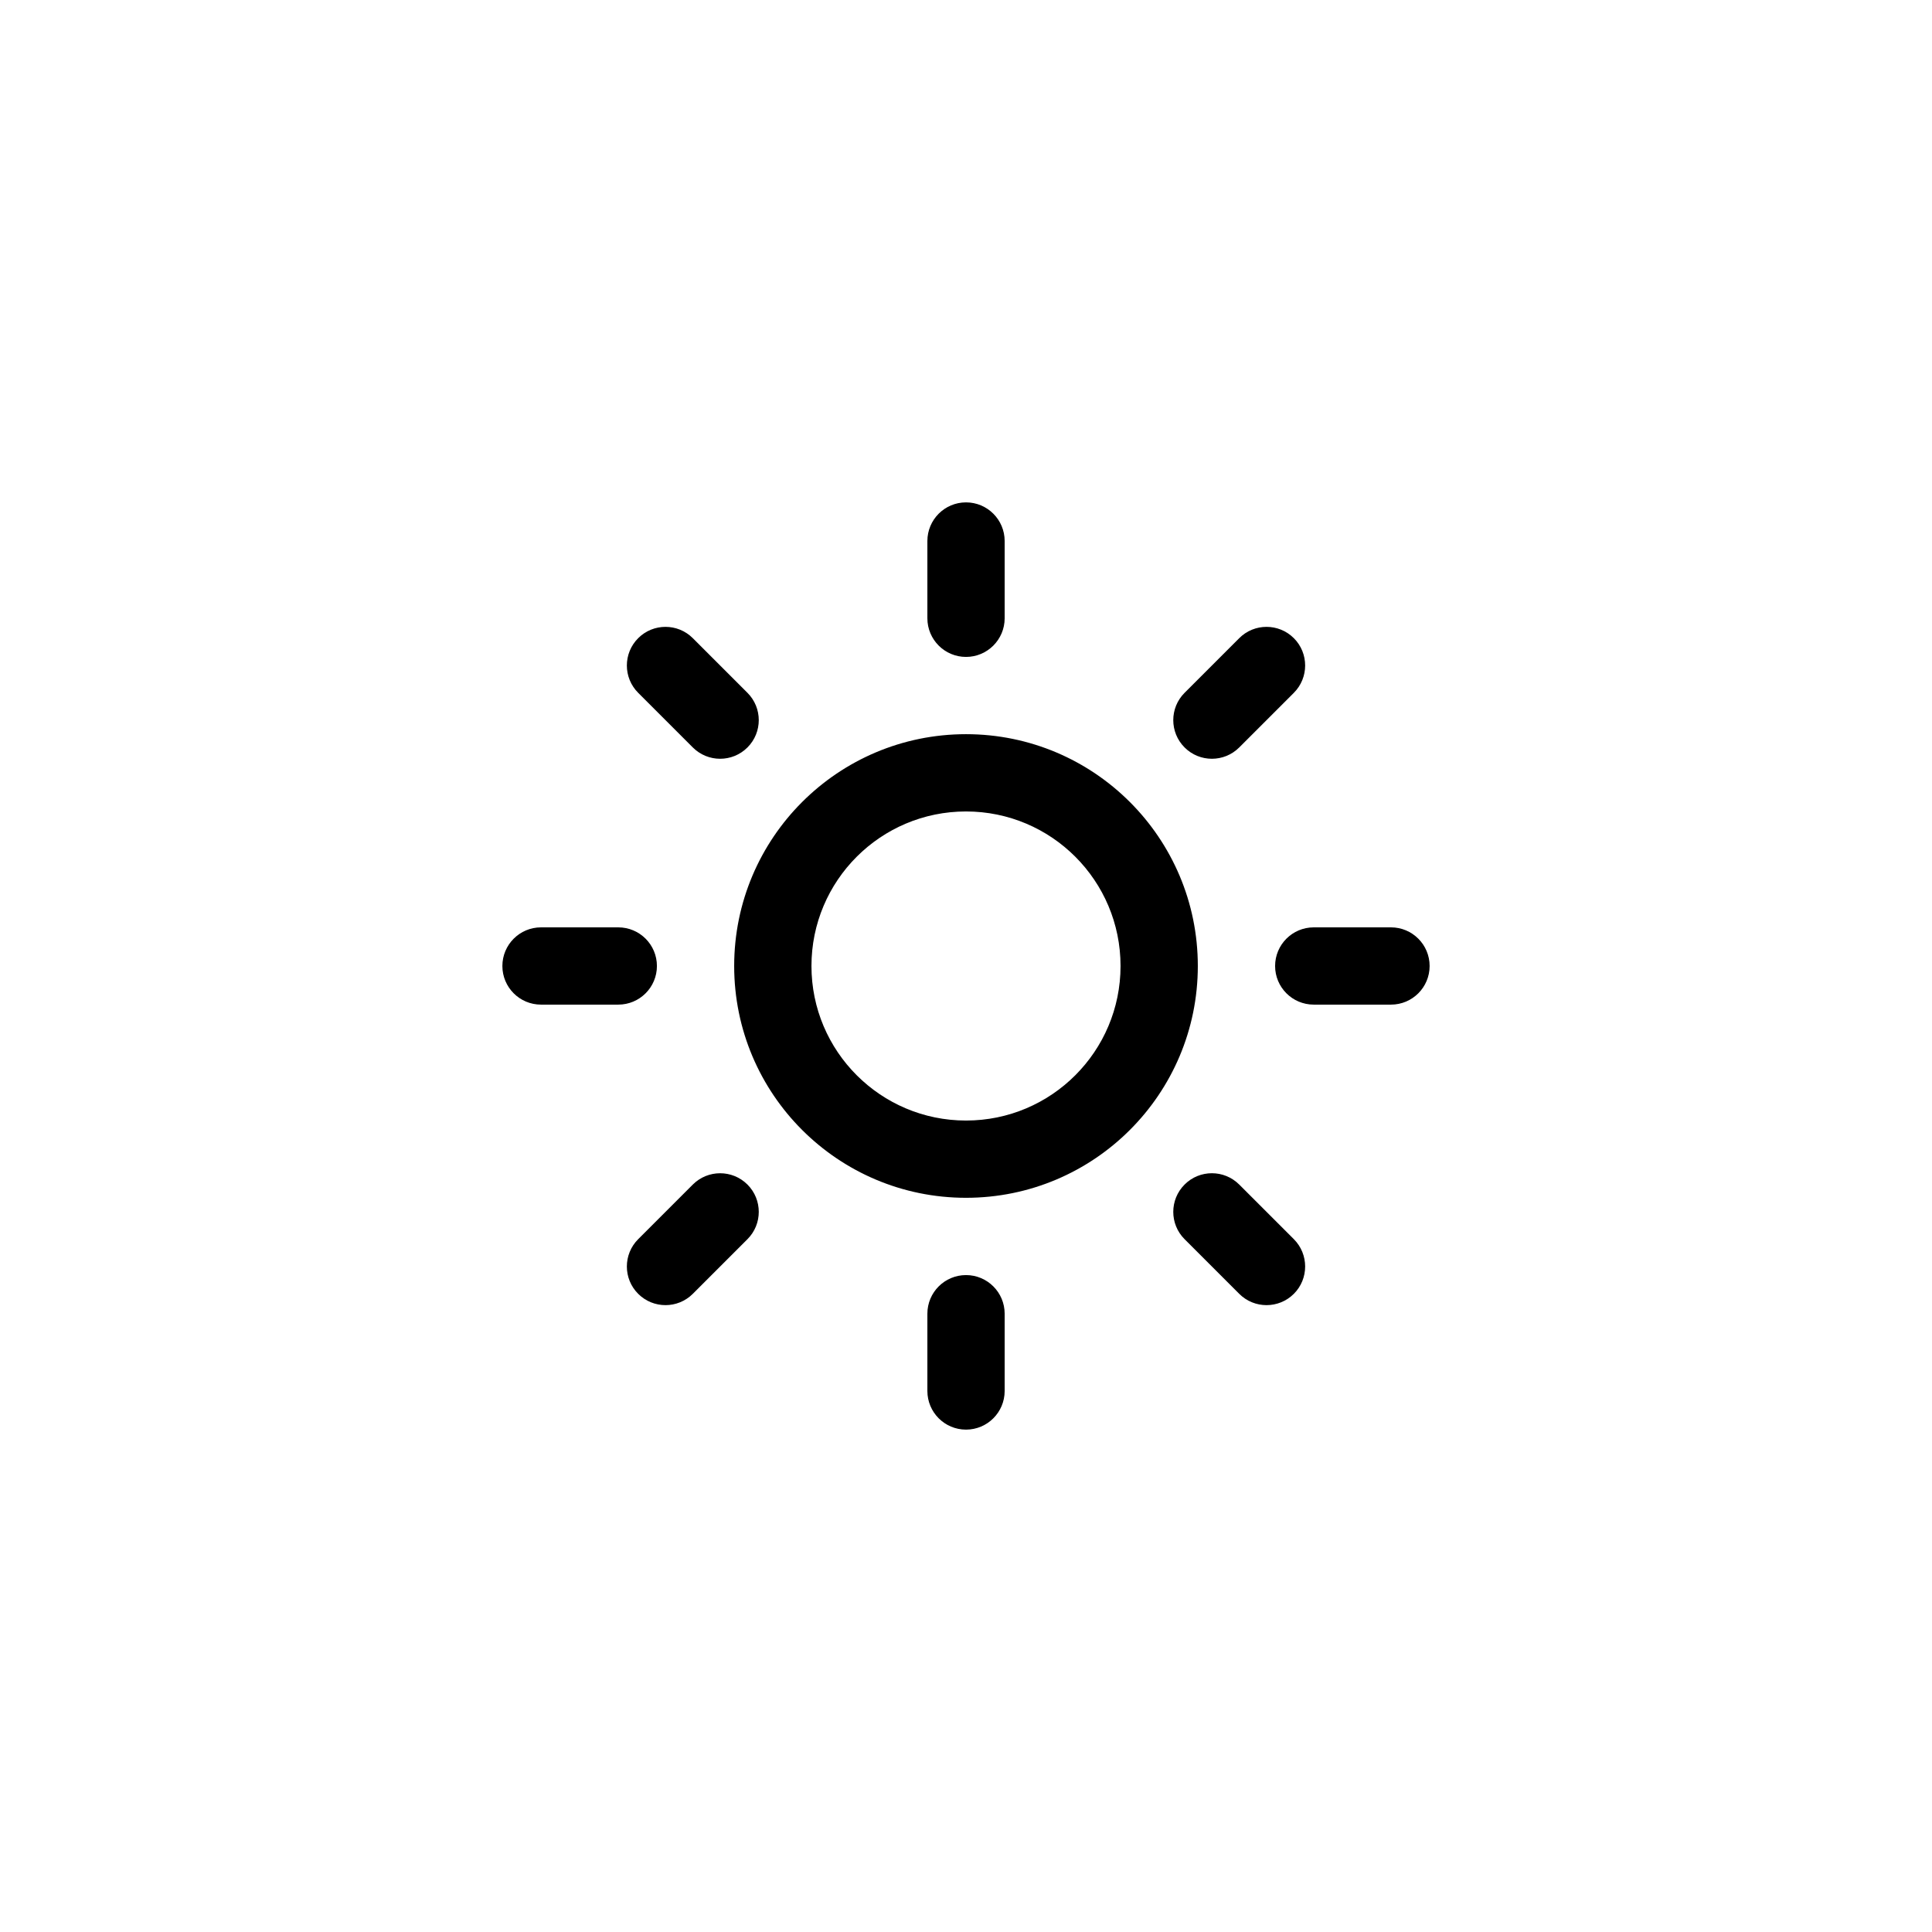
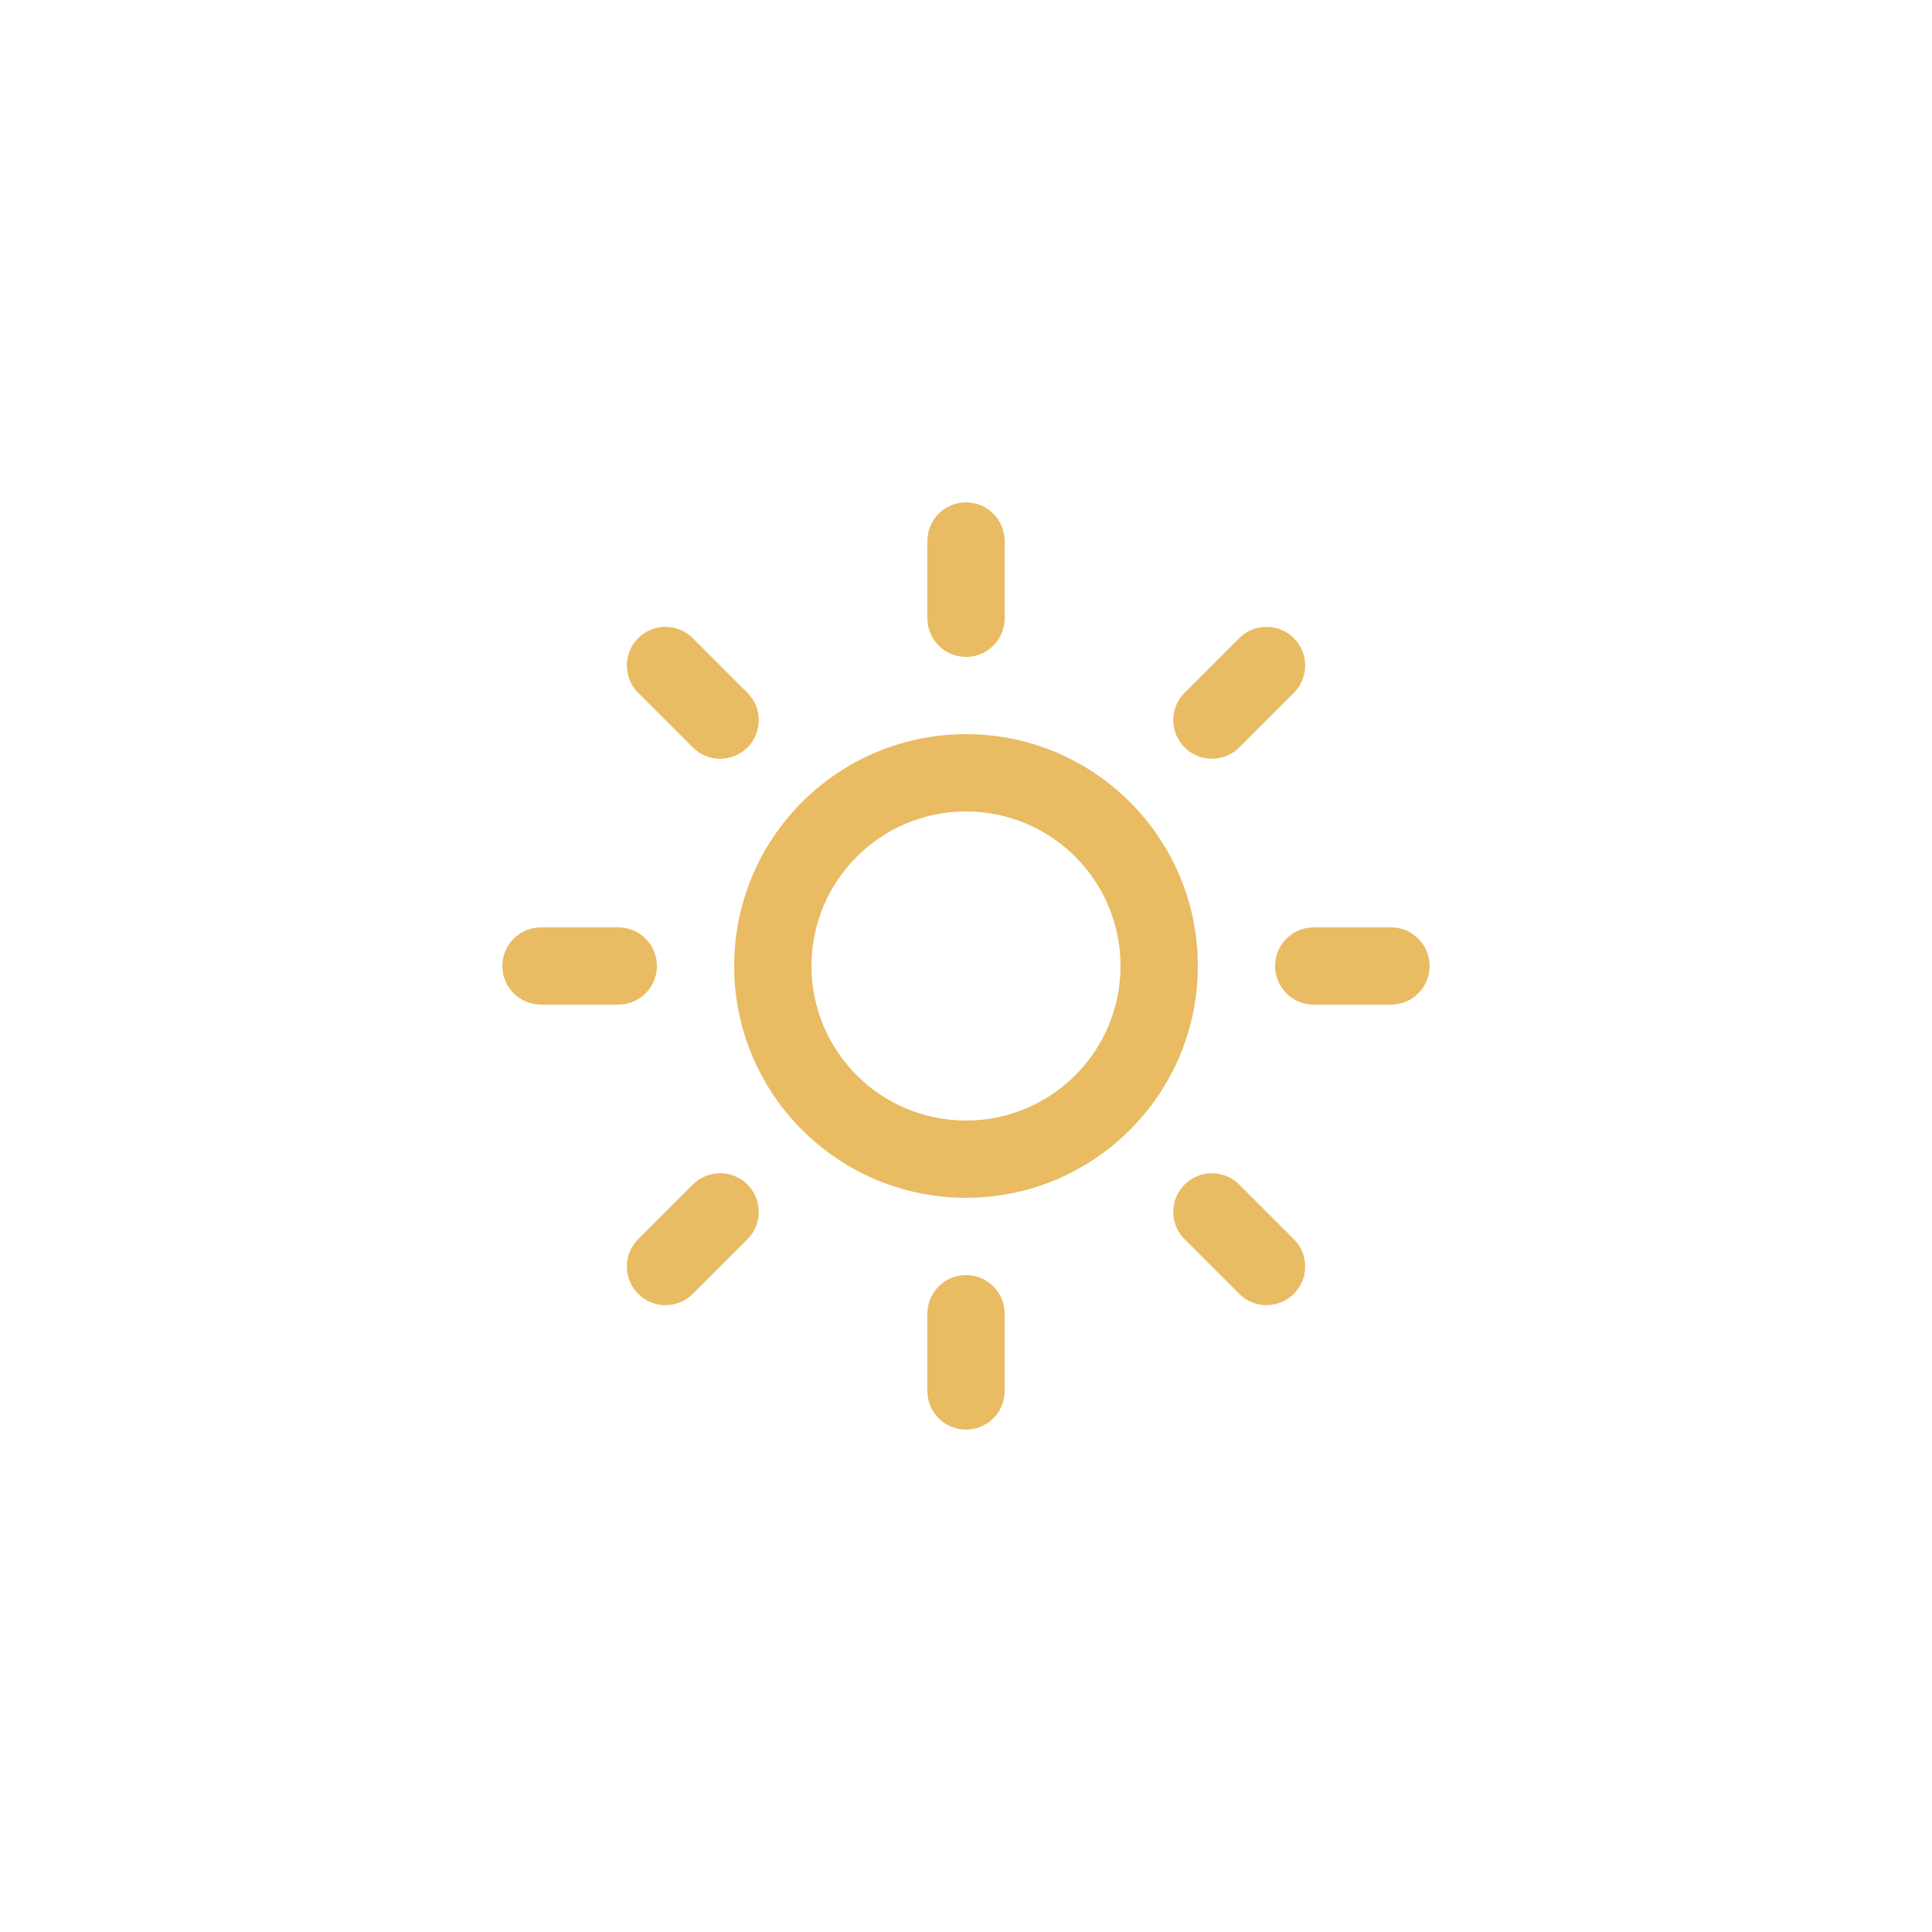
- <svg xmlns="http://www.w3.org/2000/svg" version="1.1" id="Layer_1" x="0px" y="0px" width="100px" height="100px" viewBox="0 0 100 100" enable-background="new 0 0 100 100" xml:space="preserve">
+ <svg xmlns="http://www.w3.org/2000/svg" version="1.1" id="Layer_1" x="0px" y="0px" width="100px" height="100px" viewBox="0 0 100 100" fill="#e9bb62" enable-background="new 0 0 100 100" xml:space="preserve">
  <path fill-rule="evenodd" clip-rule="evenodd" d="M71.997,51.999h-3.998c-1.105,0-2-0.895-2-1.999s0.895-2,2-2h3.998  c1.105,0,2,0.896,2,2S73.103,51.999,71.997,51.999z M64.142,38.688c-0.781,0.781-2.049,0.781-2.828,0  c-0.781-0.781-0.781-2.047,0-2.828l2.828-2.828c0.779-0.781,2.047-0.781,2.828,0c0.779,0.781,0.779,2.047,0,2.828L64.142,38.688z   M50.001,61.998c-6.627,0-12-5.372-12-11.998c0-6.627,5.372-11.999,12-11.999c6.627,0,11.998,5.372,11.998,11.999  C61.999,56.626,56.628,61.998,50.001,61.998z M50.001,42.001c-4.418,0-8,3.581-8,7.999c0,4.417,3.583,7.999,8,7.999  s7.998-3.582,7.998-7.999C57.999,45.582,54.419,42.001,50.001,42.001z M50.001,34.002c-1.105,0-2-0.896-2-2v-3.999  c0-1.104,0.895-2,2-2c1.104,0,2,0.896,2,2v3.999C52.001,33.106,51.104,34.002,50.001,34.002z M35.86,38.688l-2.828-2.828  c-0.781-0.781-0.781-2.047,0-2.828s2.047-0.781,2.828,0l2.828,2.828c0.781,0.781,0.781,2.047,0,2.828S36.641,39.469,35.86,38.688z   M34.002,50c0,1.104-0.896,1.999-2,1.999h-4c-1.104,0-1.999-0.895-1.999-1.999s0.896-2,1.999-2h4C33.107,48,34.002,48.896,34.002,50  z M35.86,61.312c0.781-0.78,2.047-0.78,2.828,0c0.781,0.781,0.781,2.048,0,2.828l-2.828,2.828c-0.781,0.781-2.047,0.781-2.828,0  c-0.781-0.78-0.781-2.047,0-2.828L35.86,61.312z M50.001,65.998c1.104,0,2,0.895,2,1.999v4c0,1.104-0.896,2-2,2  c-1.105,0-2-0.896-2-2v-4C48.001,66.893,48.896,65.998,50.001,65.998z M64.142,61.312l2.828,2.828c0.779,0.781,0.779,2.048,0,2.828  c-0.781,0.781-2.049,0.781-2.828,0l-2.828-2.828c-0.781-0.78-0.781-2.047,0-2.828C62.093,60.531,63.36,60.531,64.142,61.312z" />
</svg>
